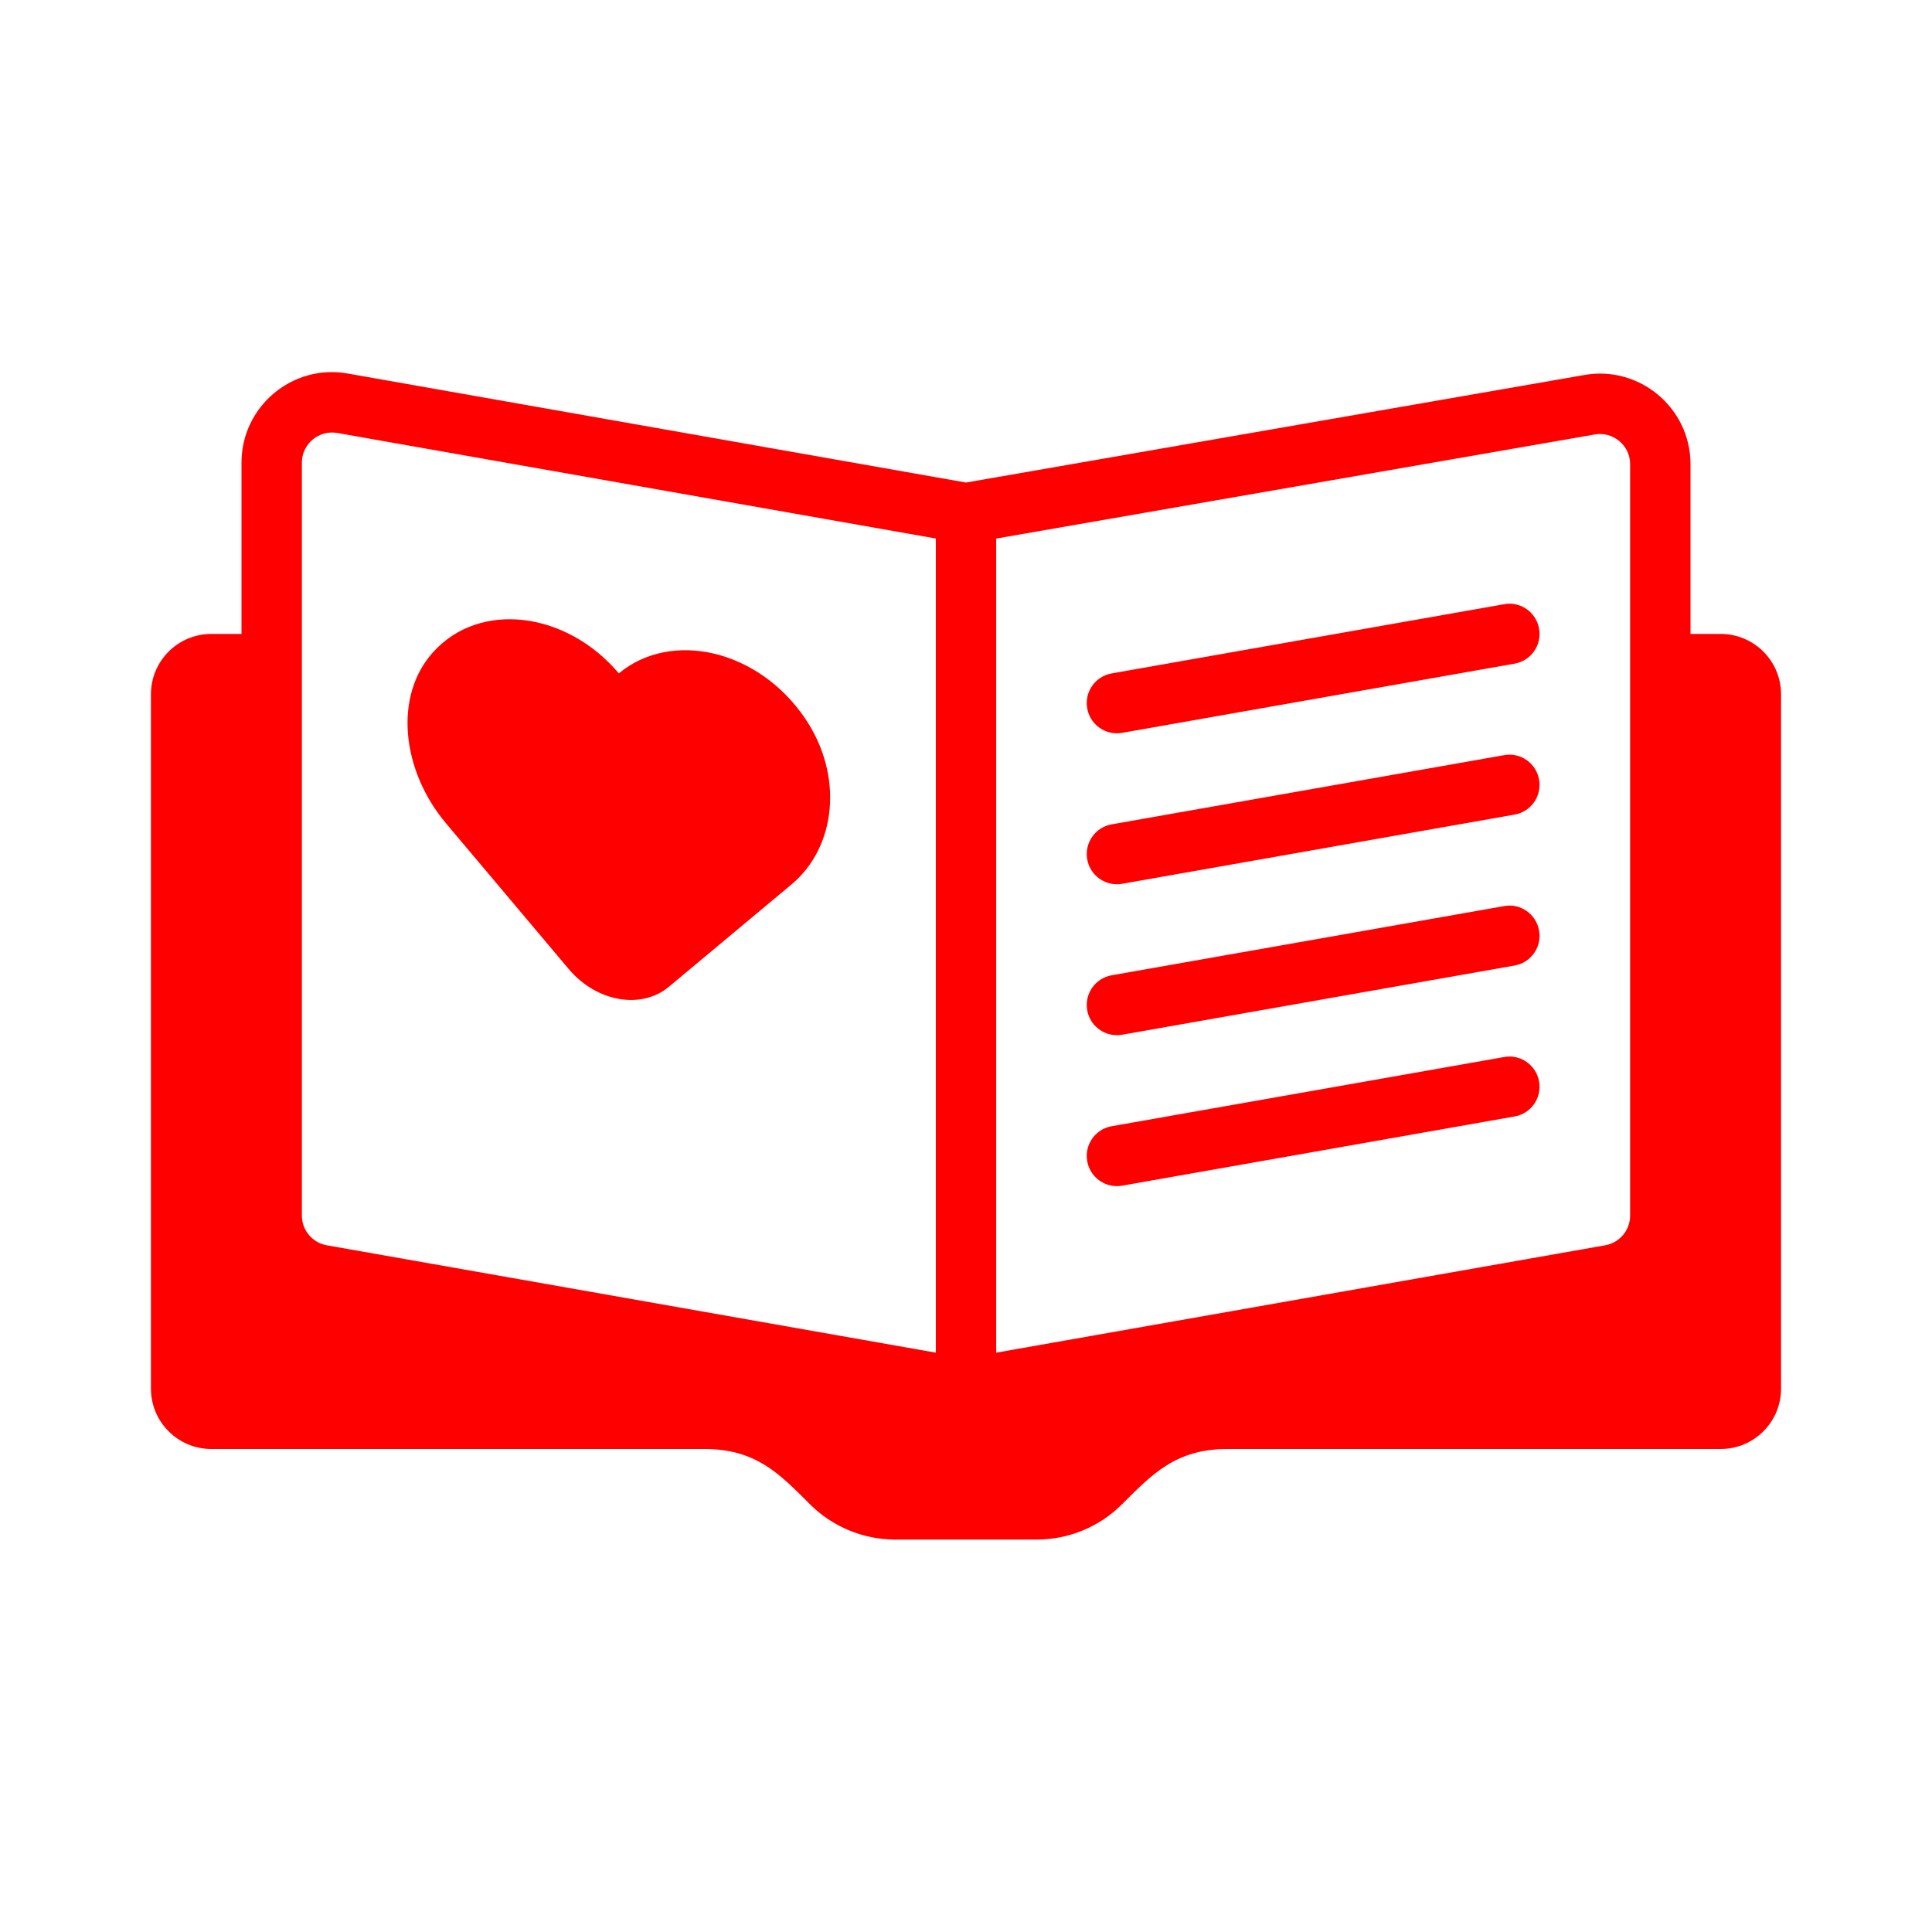
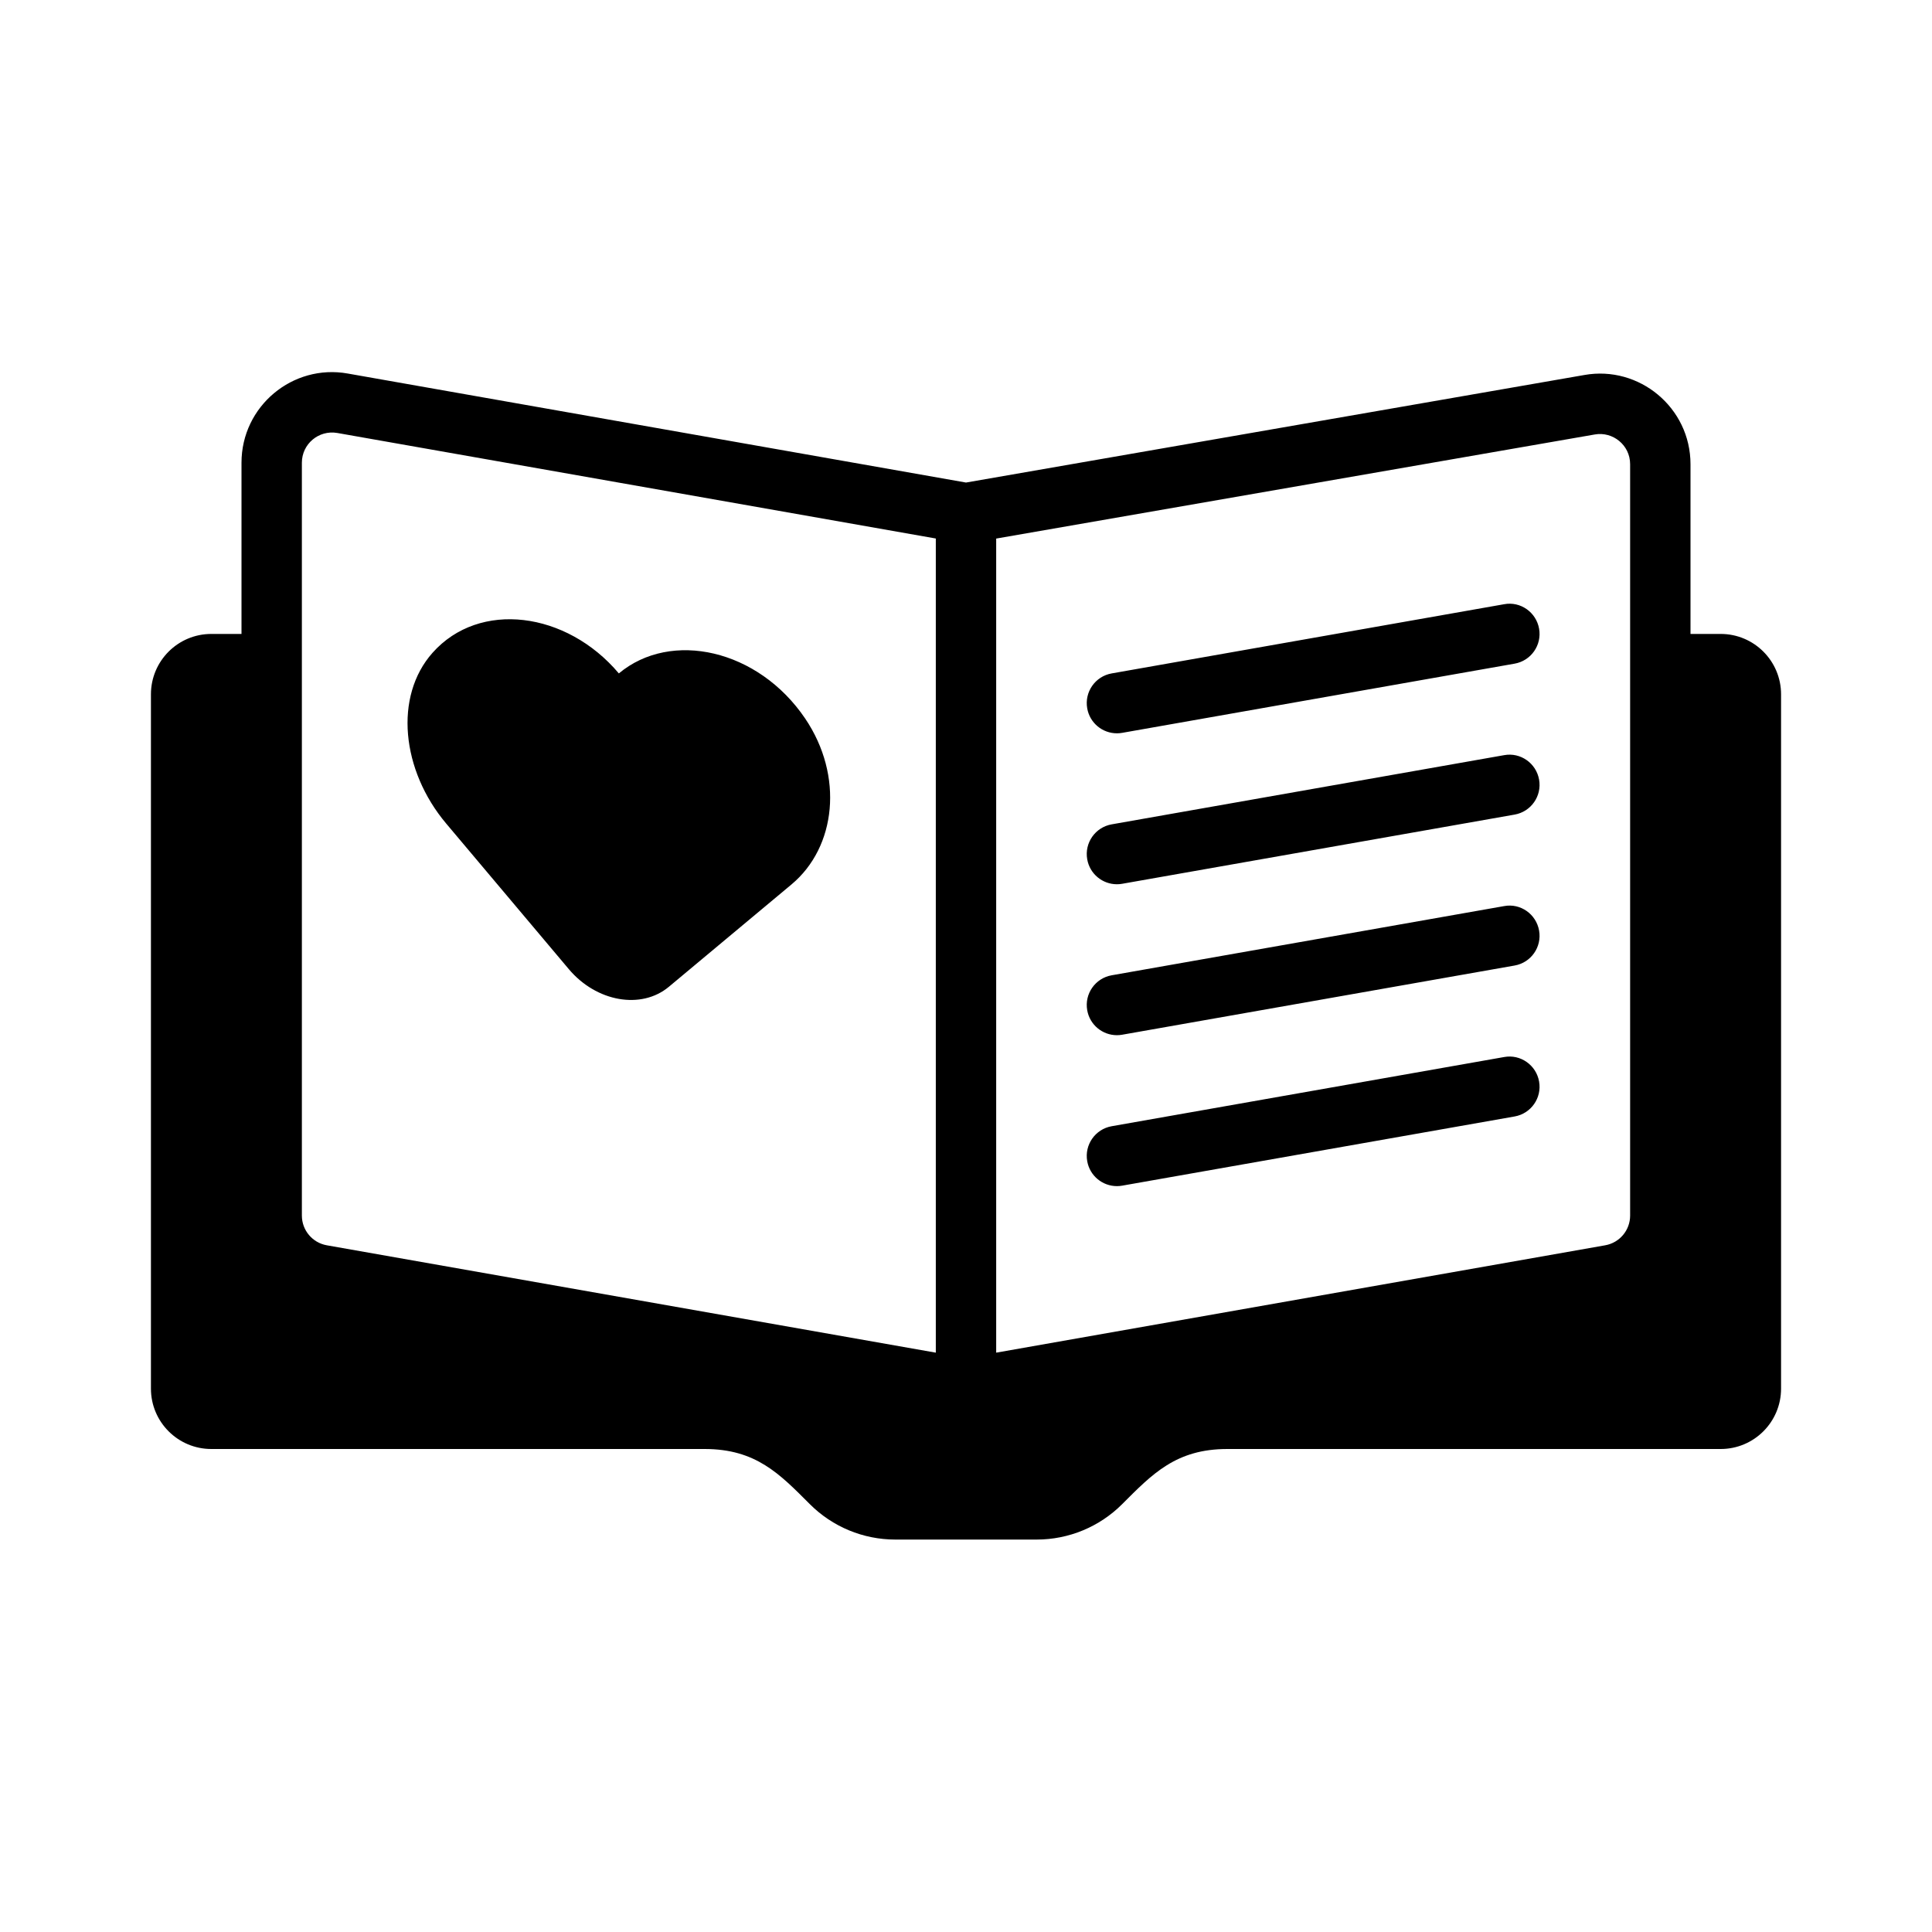
- <svg xmlns="http://www.w3.org/2000/svg" fill="#ff0000" viewBox="0 0 512 512" version="1.1" xml:space="preserve">
+ <svg xmlns="http://www.w3.org/2000/svg" fill="#000000" viewBox="0 0 512 512" version="1.1" xml:space="preserve">
  <g id="SVGRepo_bgCarrier" stroke-width="0" />
  <g id="SVGRepo_tracerCarrier" stroke-linecap="round" stroke-linejoin="round" />
  <g id="SVGRepo_iconCarrier">
    <g id="diary_book-book-heart-love-valentine">
      <path d="M456,168h-8v-44.977c0-15.027-13.623-26.219-28.109-23.648l-163.892,28.504L92.172,98.992 C77.56,96.372,64,107.656,64,122.625V168h-8c-8.836,0-16,7.163-16,16v184c0,8.836,7.164,16,16,16h130.745 c13.602,0,19.88,6.625,27.882,14.627c6.001,6.001,14.141,9.373,22.627,9.373c13.566,0,23.924,0,37.49,0 c8.487,0,16.626-3.372,22.627-9.373c8-8,14.268-14.627,27.882-14.627H456c8.836,0,16-7.164,16-16V184 C472,175.163,464.836,168,456,168z M422.633,115.141c4.748-0.848,9.367,2.787,9.367,7.883v199.109c0,3.891-2.781,7.203-6.609,7.883 L264,358.469V142.727L422.633,115.141z M80,122.625c0-4.952,4.446-8.733,9.391-7.883L248,142.711v215.758L86.609,330.016 c-3.828-0.68-6.609-3.992-6.609-7.883V122.625z M288.125,267.727c-0.773-4.352,2.133-8.5,6.484-9.266l104-18.336 c4.336-0.82,8.5,2.133,9.266,6.484c0.773,4.352-2.133,8.5-6.484,9.266l-104,18.336c-0.469,0.086-0.938,0.125-1.398,0.125 C292.18,274.336,288.805,271.609,288.125,267.727z M288.125,227.727c-0.773-4.352,2.133-8.5,6.484-9.266l104-18.336 c4.336-0.805,8.5,2.133,9.266,6.484c0.773,4.352-2.133,8.5-6.484,9.266l-104,18.336c-0.469,0.086-0.938,0.125-1.398,0.125 C292.18,234.336,288.805,231.609,288.125,227.727z M288.125,187.727c-0.773-4.352,2.133-8.5,6.484-9.266l104-18.336 c4.336-0.82,8.5,2.133,9.266,6.484c0.773,4.352-2.133,8.5-6.484,9.266l-104,18.336c-0.469,0.086-0.938,0.125-1.398,0.125 C292.18,194.336,288.805,191.609,288.125,187.727z M288.125,307.727c-0.773-4.352,2.133-8.5,6.484-9.266l104-18.336 c4.336-0.805,8.5,2.133,9.266,6.484c0.773,4.352-2.133,8.5-6.484,9.266l-104,18.336c-0.469,0.086-0.938,0.125-1.398,0.125 C292.18,314.336,288.805,311.609,288.125,307.727z M118.239,218.242c-11.85-14.068-13.889-33.678-3.614-45.243 c12.414-13.972,35.529-10.978,49.375,5.462c13.847-11.557,36.961-6.399,49.375,11.951c10.275,15.188,8.235,34.079-3.614,43.968 l-32.5,27.125c-7.318,6.108-19.204,4.012-26.522-4.677L118.239,218.242z" />
    </g>
    <g id="Layer_1" />
  </g>
</svg>
